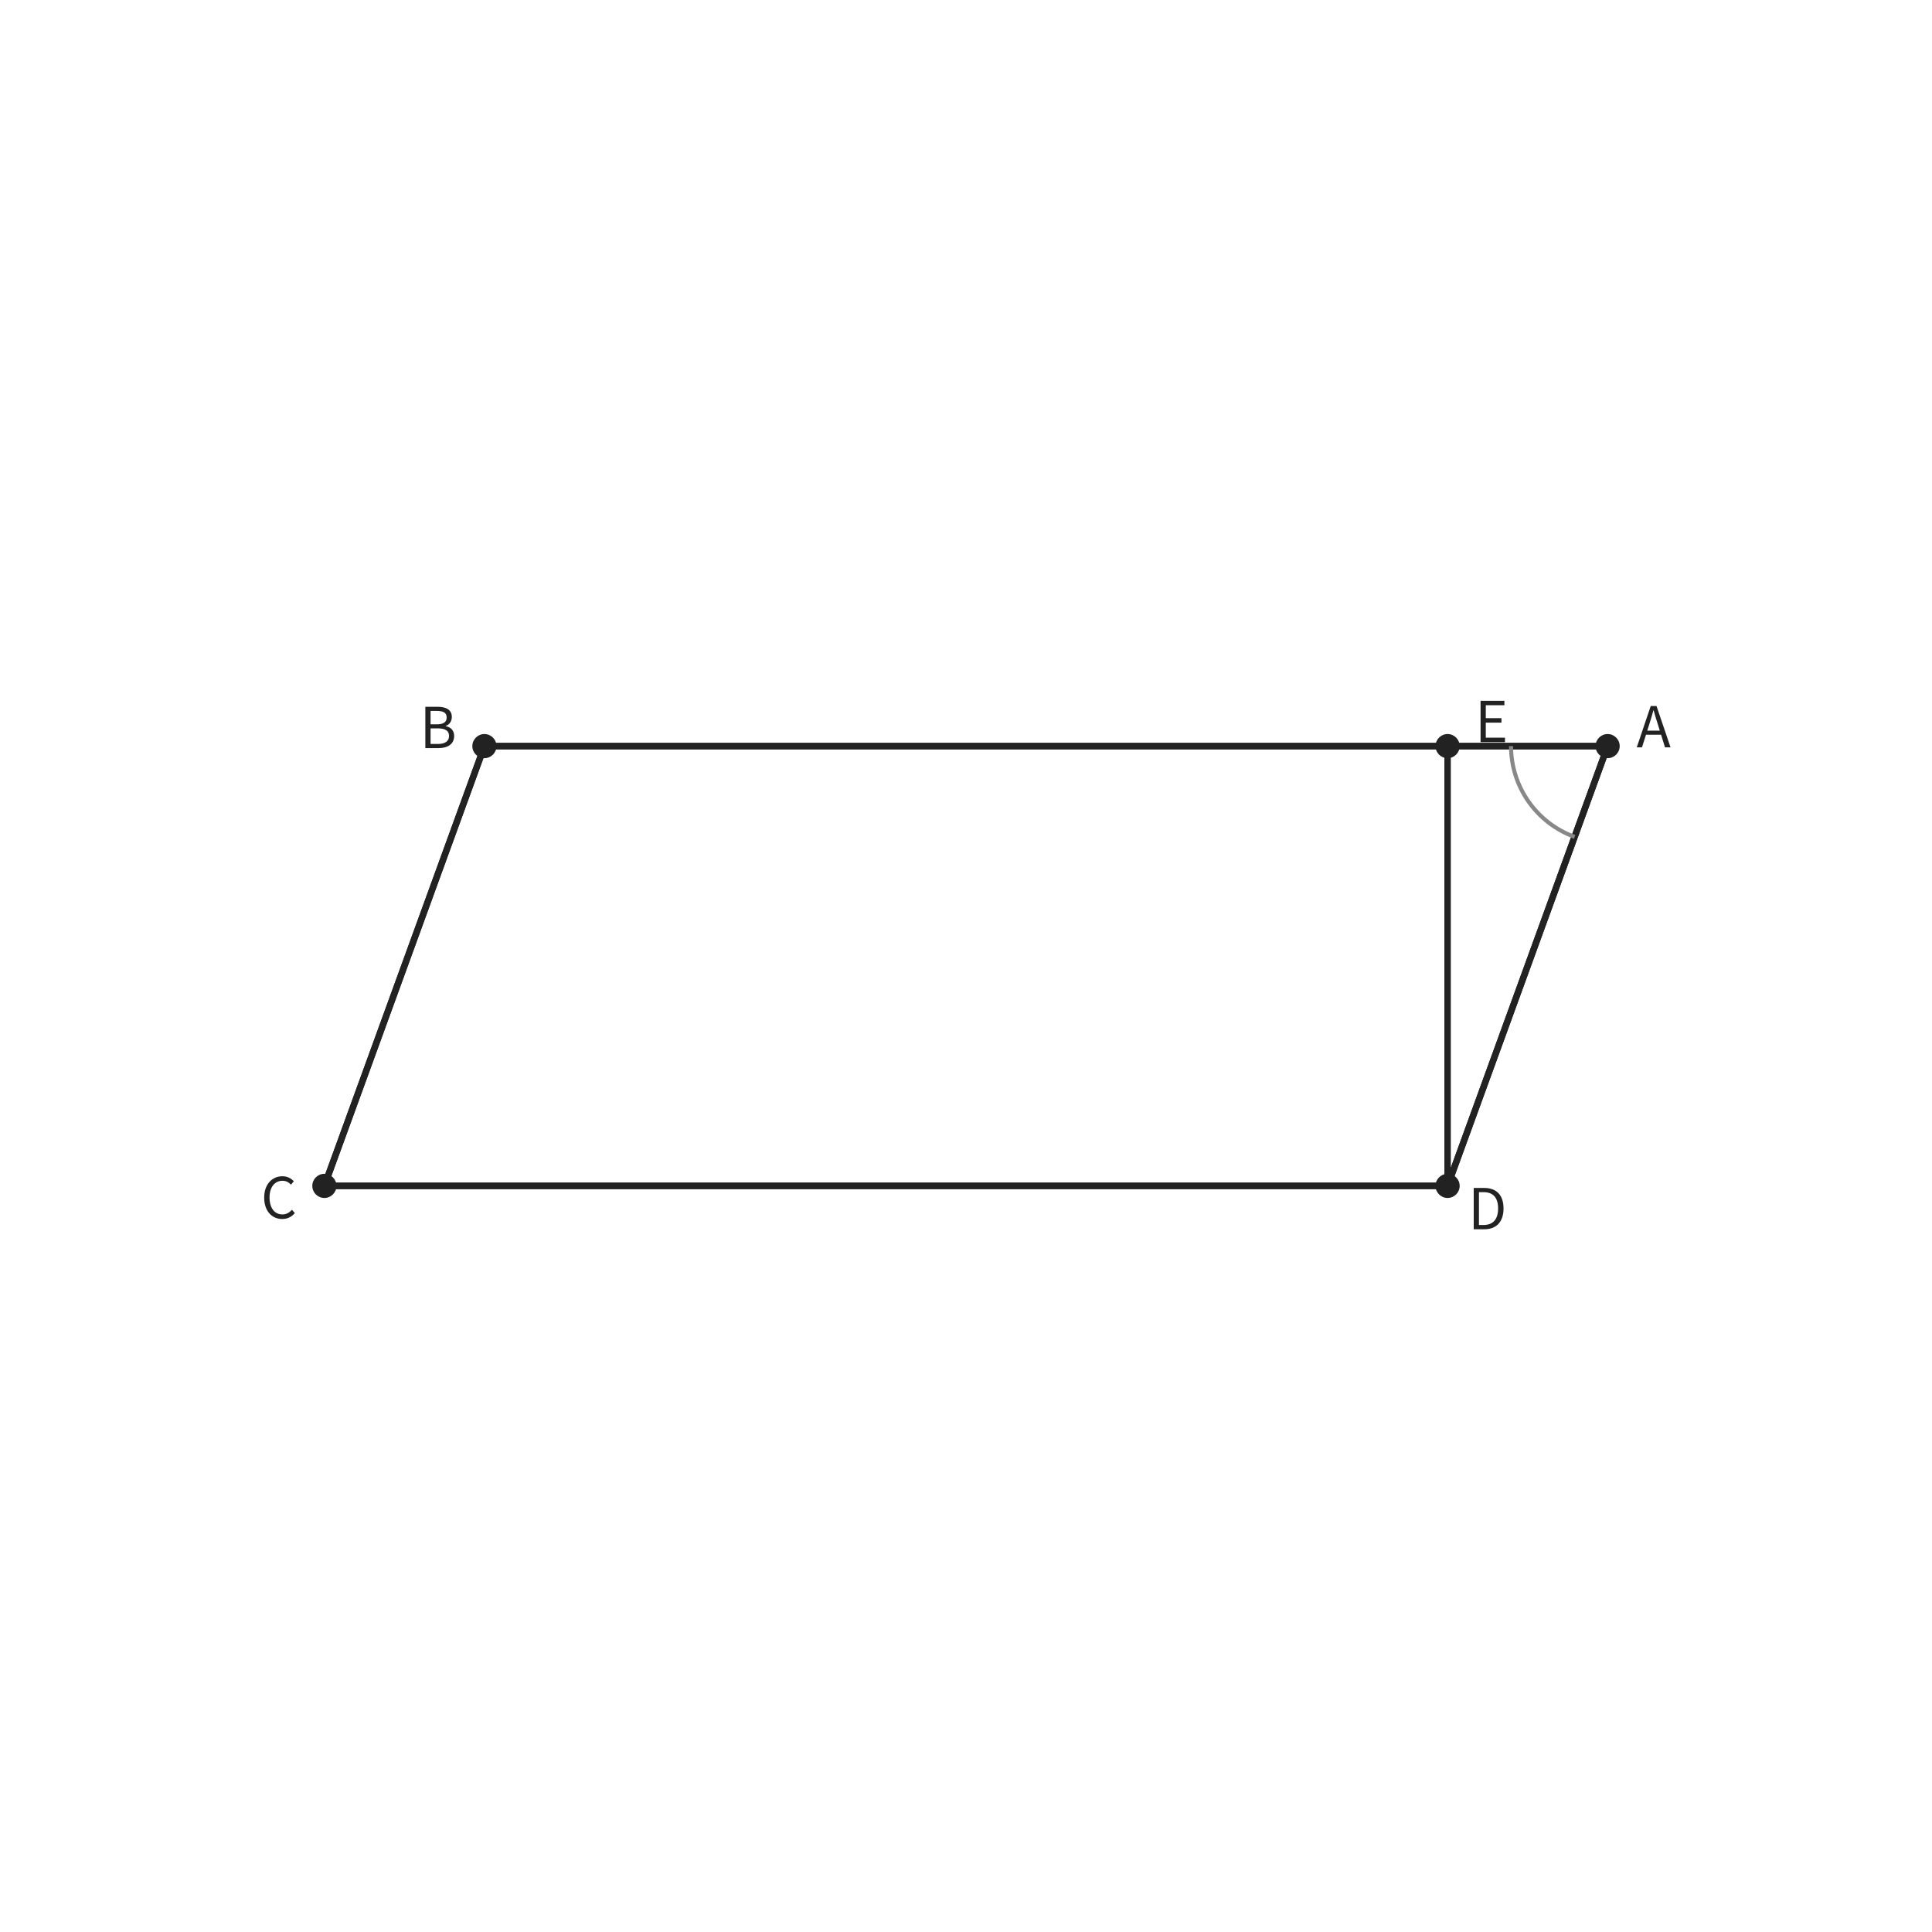
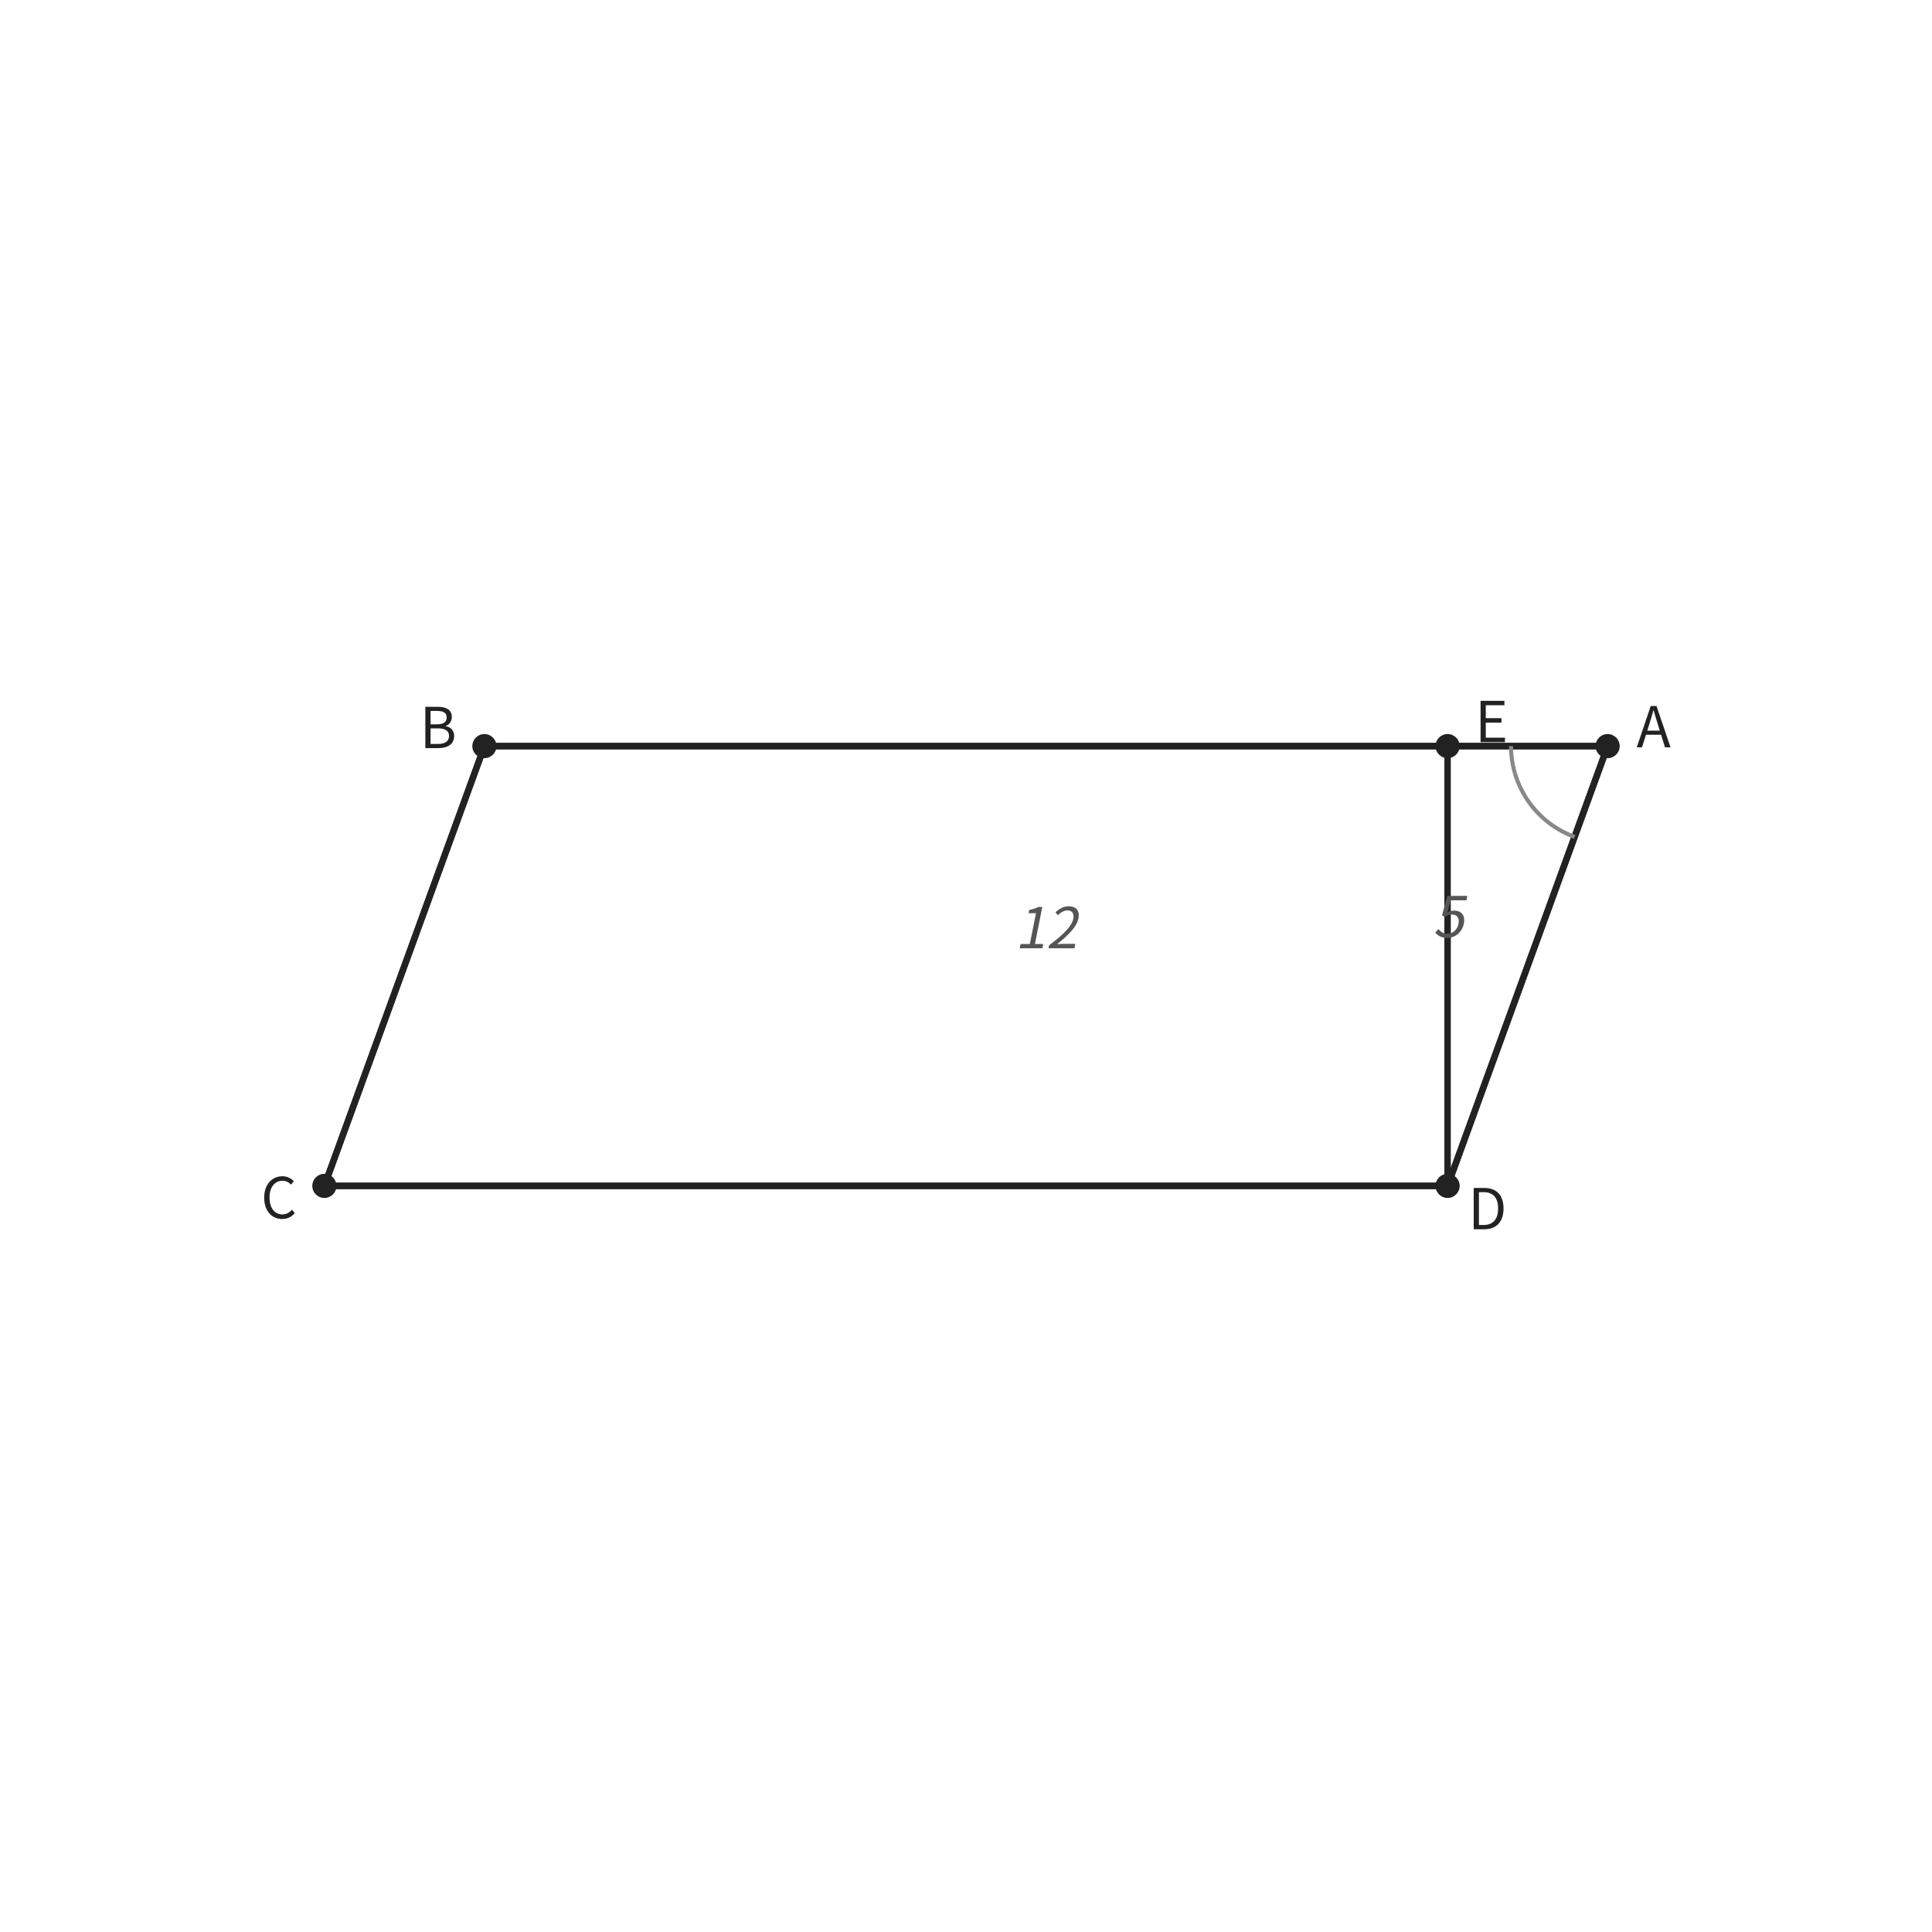
<svg xmlns="http://www.w3.org/2000/svg" viewBox="0 0 480 480" width="480" height="480" data-t2g-scale="23.255104282582845" data-t2g-offset-x="40.0" data-t2g-offset-y="144.7832862200783" data-t2g-bbox-minx="-15.455312802623746" data-t2g-bbox-miny="-6.443675189924943" data-t2g-canvas-size="480" font-family="PingFang SC, Source Han Sans SC, Noto Sans CJK SC, sans-serif" font-size="14.0">
  <rect width="100%" height="100%" fill="white" />
  <polygon data-id="p" class="t2g-obj t2g-poly" points="399.41,185.37 120.35,185.37 80.59,294.63 359.65,294.63" fill="none" stroke="#222" stroke-width="1.6" />
  <line data-id="AB" class="t2g-obj t2g-seg" x1="399.41" y1="185.37" x2="120.35" y2="185.37" stroke="#222" stroke-width="1.6" />
  <line data-id="BC" class="t2g-obj t2g-seg" x1="120.35" y1="185.37" x2="80.59" y2="294.63" stroke="#222" stroke-width="1.6" />
  <line data-id="CD" class="t2g-obj t2g-seg" x1="80.59" y1="294.63" x2="359.65" y2="294.63" stroke="#222" stroke-width="1.6" />
  <line data-id="DA" class="t2g-obj t2g-seg" x1="359.65" y1="294.63" x2="399.41" y2="185.37" stroke="#222" stroke-width="1.6" />
  <line data-id="DE" class="t2g-obj t2g-seg" x1="359.65" y1="294.63" x2="359.65" y2="185.37" stroke="#222" stroke-width="1.6" />
  <circle data-id="A" class="t2g-obj t2g-point" cx="399.41" cy="185.37" r="3.0" fill="#222" />
  <text x="410.84" y="185.68" text-anchor="middle" fill="#222">A</text>
  <circle data-id="B" class="t2g-obj t2g-point" cx="120.35" cy="185.37" r="3.0" fill="#222" />
  <text x="108.87" y="185.87" text-anchor="middle" fill="#222">B</text>
  <circle data-id="C" class="t2g-obj t2g-point" cx="80.59" cy="294.63" r="3.0" fill="#222" />
  <text x="69.29" y="302.67" text-anchor="middle" fill="#222">C</text>
  <circle data-id="D" class="t2g-obj t2g-point" cx="359.65" cy="294.63" r="3.0" fill="#222" />
  <text x="369.55" y="305.41" text-anchor="middle" fill="#222">D</text>
  <circle data-id="E" class="t2g-obj t2g-point" cx="359.65" cy="185.37" r="3.0" fill="#222" />
  <text x="370.56" y="184.38" text-anchor="middle" fill="#222">E</text>
  <path d="M 391.21 207.92 A 24.00 24.00 0 0 1 375.41 185.37" fill="none" stroke="#888" stroke-width="1" />
+   <text x="259.88" y="235.60" text-anchor="middle" fill="#555" font-style="italic">12</text>
+   <text x="359.86" y="232.84" text-anchor="middle" fill="#555" font-style="italic">5</text>
</svg>
